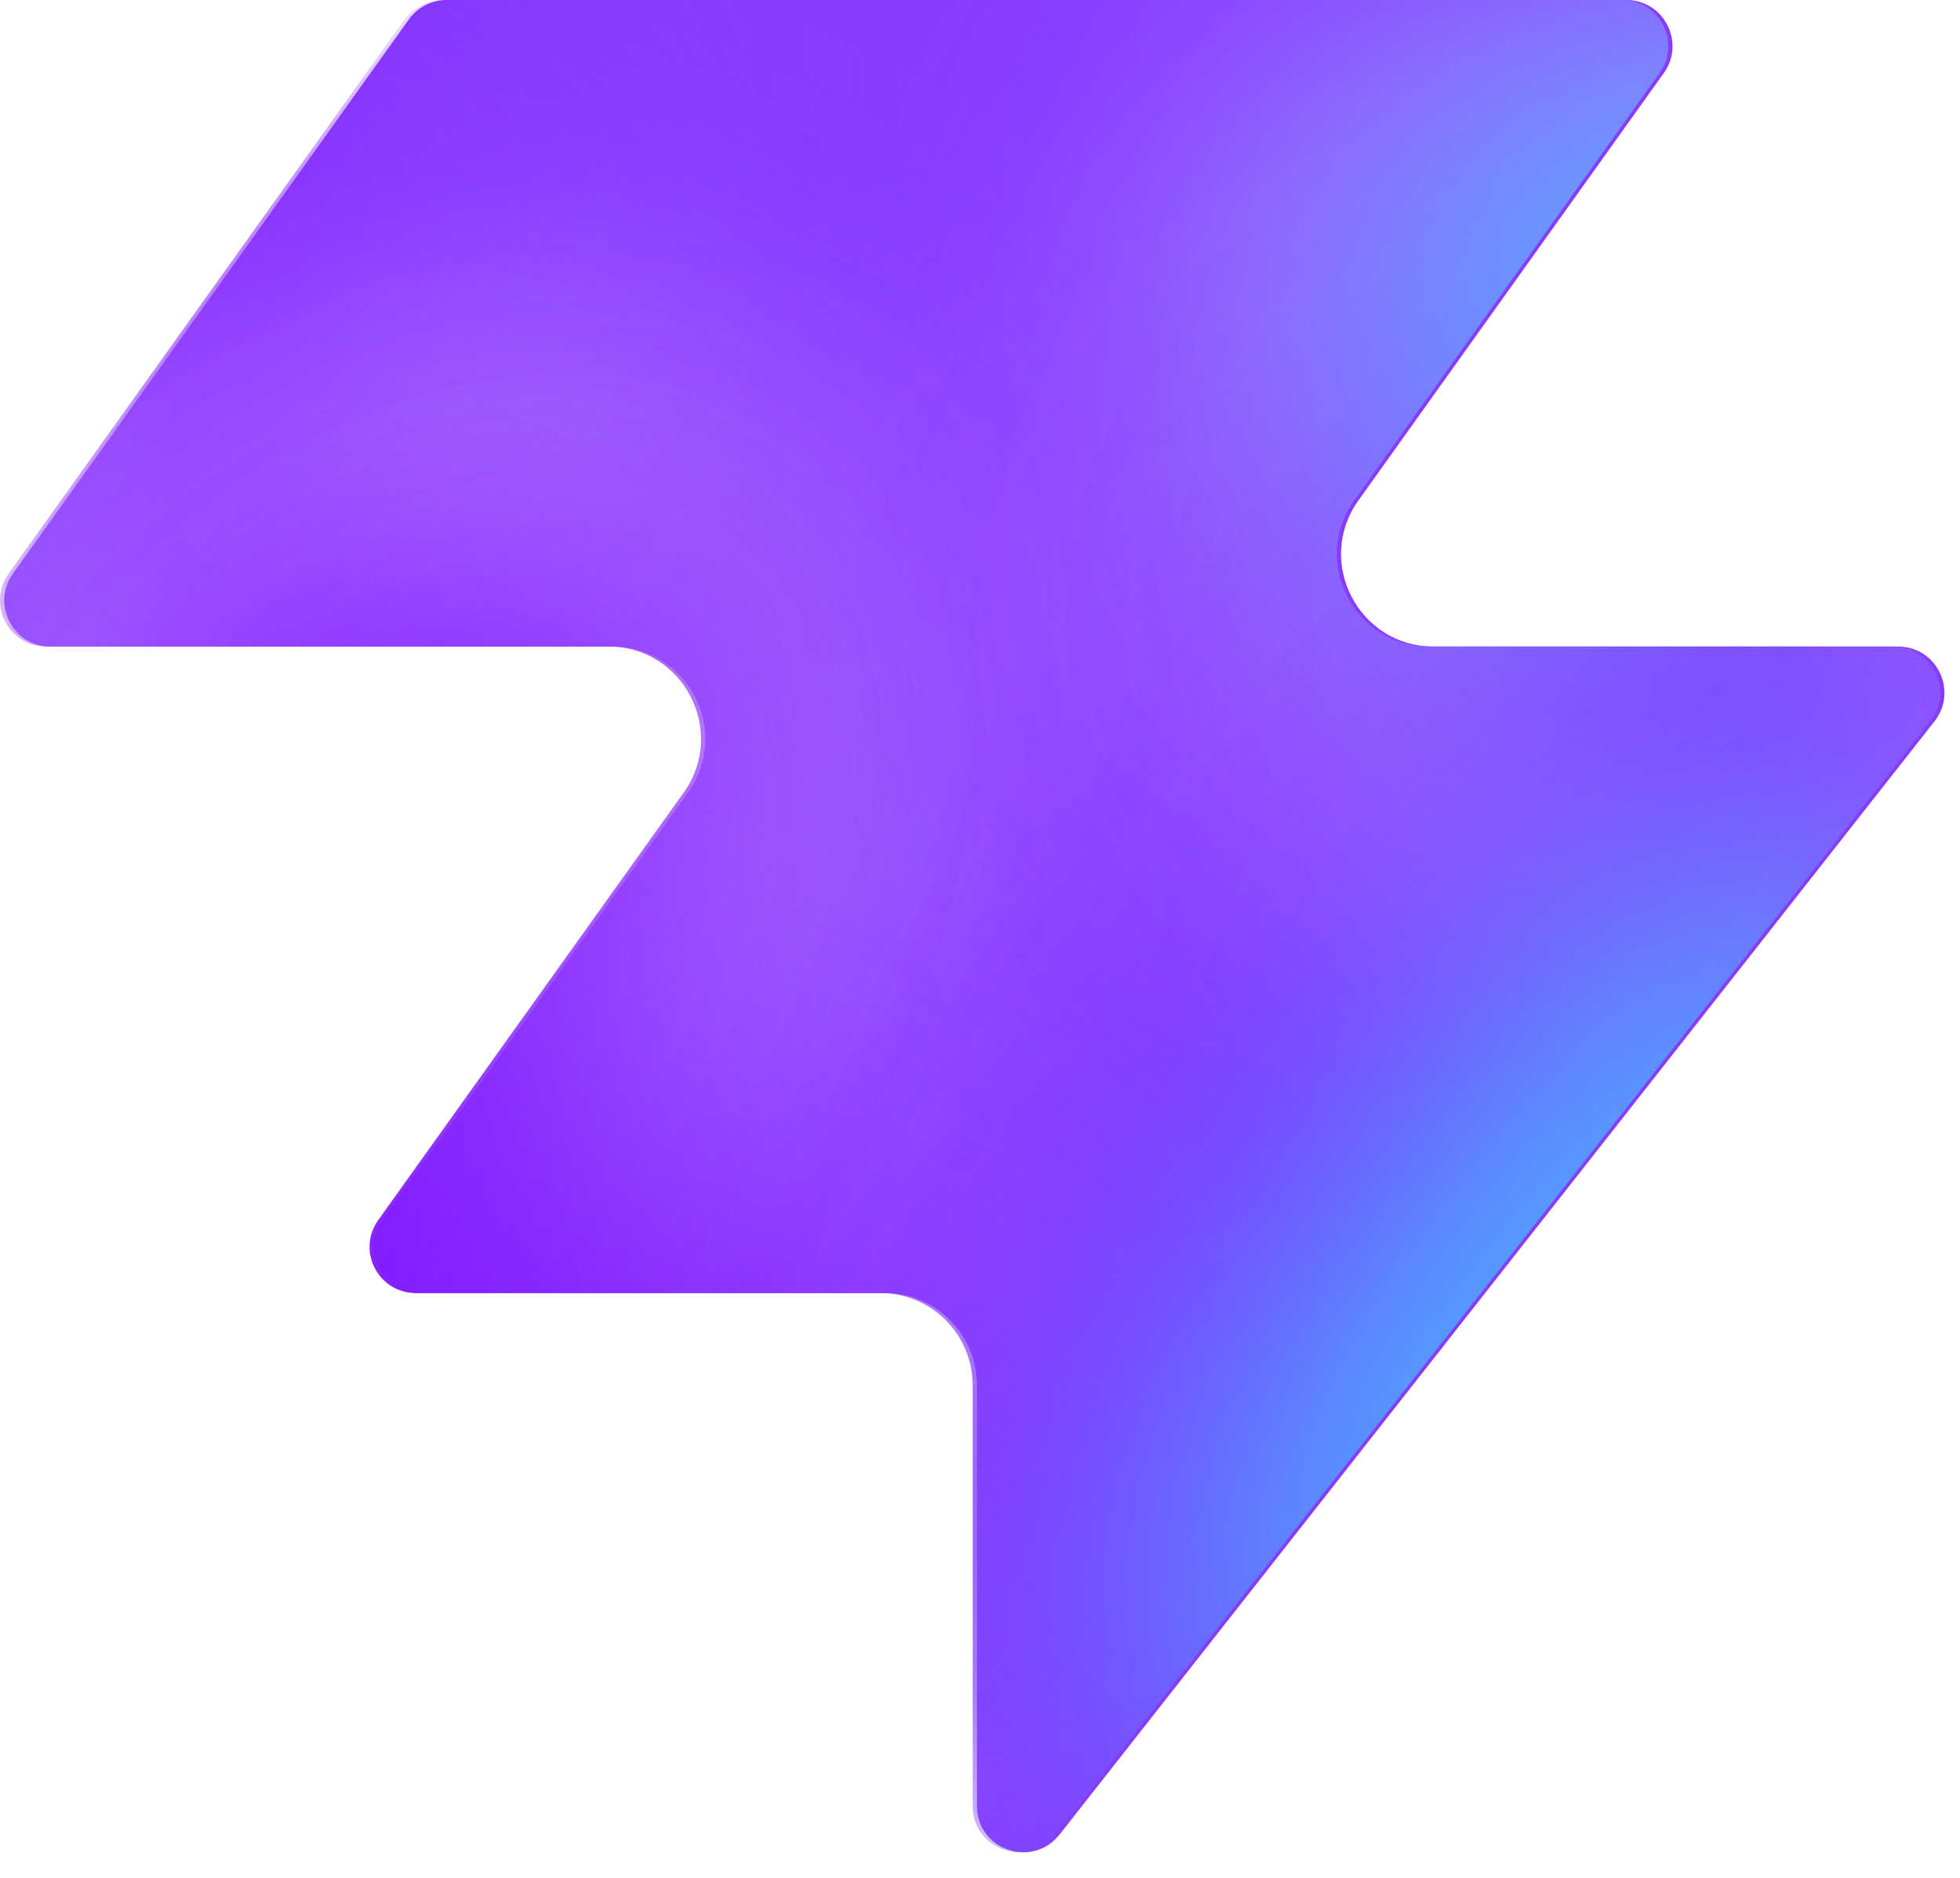
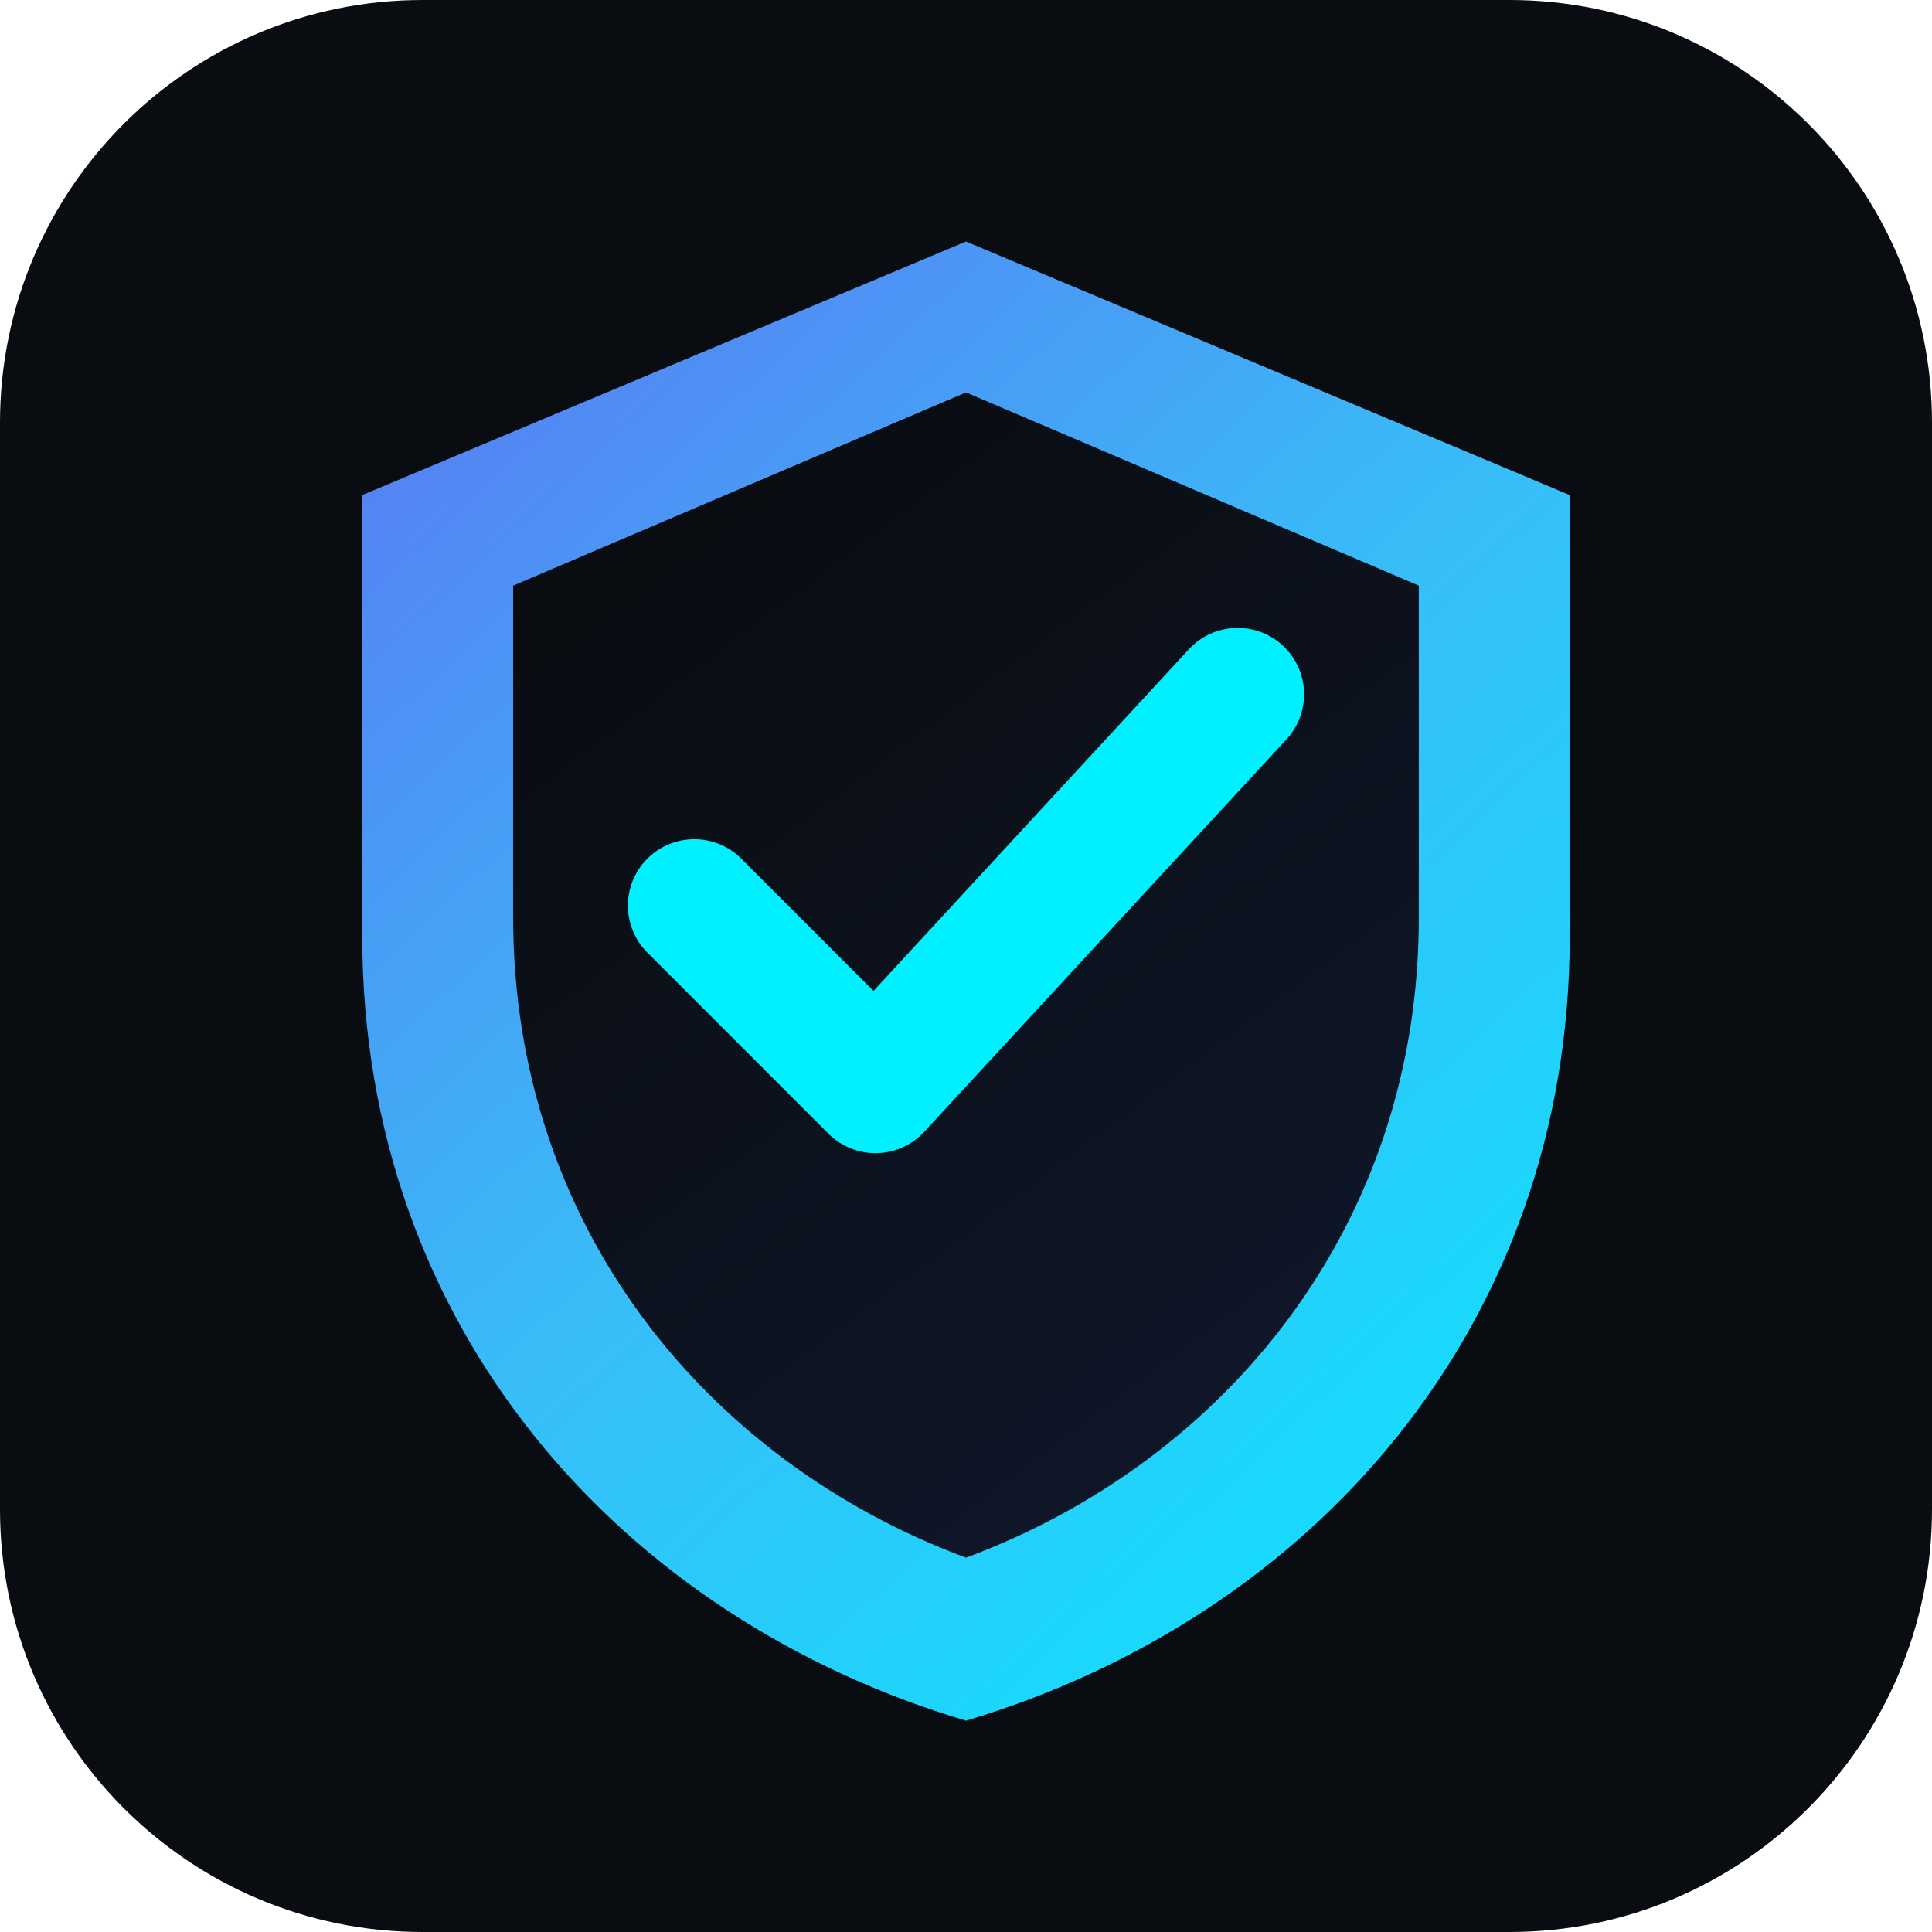
- <svg xmlns="http://www.w3.org/2000/svg" width="48" height="46" fill="none" viewBox="0 0 48 46">
-   <path fill="#863bff" d="M25.946 44.938c-.664.845-2.021.375-2.021-.698V33.937a2.26 2.26 0 0 0-2.262-2.262H10.287c-.92 0-1.456-1.04-.92-1.788l7.48-10.471c1.07-1.497 0-3.578-1.842-3.578H1.237c-.92 0-1.456-1.04-.92-1.788L10.013.474c.214-.297.556-.474.92-.474h28.894c.92 0 1.456 1.04.92 1.788l-7.48 10.471c-1.07 1.498 0 3.579 1.842 3.579h11.377c.943 0 1.473 1.088.89 1.83L25.947 44.94z" style="fill:#863bff;fill:color(display-p3 .525 .23 1);fill-opacity:1" />
-   <mask id="a" width="48" height="46" x="0" y="0" maskUnits="userSpaceOnUse" style="mask-type:alpha">
-     <path fill="#000" d="M25.842 44.938c-.664.844-2.021.375-2.021-.698V33.937a2.26 2.26 0 0 0-2.262-2.262H10.183c-.92 0-1.456-1.04-.92-1.788l7.48-10.471c1.07-1.498 0-3.579-1.842-3.579H1.133c-.92 0-1.456-1.04-.92-1.787L9.91.473c.214-.297.556-.474.92-.474h28.894c.92 0 1.456 1.04.92 1.788l-7.48 10.471c-1.07 1.498 0 3.578 1.842 3.578h11.377c.943 0 1.473 1.088.89 1.832L25.843 44.94z" style="fill:#000;fill-opacity:1" />
-   </mask>
-   <g mask="url(#a)">
-     <g filter="url(#b)">
-       <ellipse cx="5.508" cy="14.704" fill="#ede6ff" rx="5.508" ry="14.704" style="fill:#ede6ff;fill:color(display-p3 .927 .903 1);fill-opacity:1" transform="matrix(.00324 1 1 -.00324 -4.47 31.516)" />
-     </g>
-     <g filter="url(#c)">
-       <ellipse cx="10.399" cy="29.851" fill="#ede6ff" rx="10.399" ry="29.851" style="fill:#ede6ff;fill:color(display-p3 .927 .903 1);fill-opacity:1" transform="matrix(.00324 1 1 -.00324 -39.328 7.883)" />
-     </g>
-     <g filter="url(#d)">
-       <ellipse cx="5.508" cy="30.487" fill="#7e14ff" rx="5.508" ry="30.487" style="fill:#7e14ff;fill:color(display-p3 .492 .077 1);fill-opacity:1" transform="rotate(89.814 -25.913 -14.639)scale(1 -1)" />
-     </g>
-     <g filter="url(#e)">
-       <ellipse cx="5.508" cy="30.599" fill="#7e14ff" rx="5.508" ry="30.599" style="fill:#7e14ff;fill:color(display-p3 .492 .077 1);fill-opacity:1" transform="rotate(89.814 -32.644 -3.334)scale(1 -1)" />
-     </g>
-     <g filter="url(#f)">
-       <ellipse cx="5.508" cy="30.599" fill="#7e14ff" rx="5.508" ry="30.599" style="fill:#7e14ff;fill:color(display-p3 .492 .077 1);fill-opacity:1" transform="matrix(.00324 1 1 -.00324 -34.34 30.47)" />
-     </g>
-     <g filter="url(#g)">
-       <ellipse cx="14.072" cy="22.078" fill="#ede6ff" rx="14.072" ry="22.078" style="fill:#ede6ff;fill:color(display-p3 .927 .903 1);fill-opacity:1" transform="rotate(93.35 24.506 48.493)scale(-1 1)" />
-     </g>
-     <g filter="url(#h)">
-       <ellipse cx="3.47" cy="21.501" fill="#7e14ff" rx="3.47" ry="21.501" style="fill:#7e14ff;fill:color(display-p3 .492 .077 1);fill-opacity:1" transform="rotate(89.009 28.708 47.59)scale(-1 1)" />
-     </g>
-     <g filter="url(#i)">
-       <ellipse cx="3.47" cy="21.501" fill="#7e14ff" rx="3.47" ry="21.501" style="fill:#7e14ff;fill:color(display-p3 .492 .077 1);fill-opacity:1" transform="rotate(89.009 28.708 47.59)scale(-1 1)" />
-     </g>
-     <g filter="url(#j)">
-       <ellipse cx=".387" cy="8.972" fill="#7e14ff" rx="4.407" ry="29.108" style="fill:#7e14ff;fill:color(display-p3 .492 .077 1);fill-opacity:1" transform="rotate(39.51 .387 8.972)" />
-     </g>
-     <g filter="url(#k)">
-       <ellipse cx="47.523" cy="-6.092" fill="#7e14ff" rx="4.407" ry="29.108" style="fill:#7e14ff;fill:color(display-p3 .492 .077 1);fill-opacity:1" transform="rotate(37.892 47.523 -6.092)" />
-     </g>
-     <g filter="url(#l)">
-       <ellipse cx="41.412" cy="6.333" fill="#47bfff" rx="5.971" ry="9.665" style="fill:#47bfff;fill:color(display-p3 .28 .748 1);fill-opacity:1" transform="rotate(37.892 41.412 6.333)" />
-     </g>
-     <g filter="url(#m)">
-       <ellipse cx="-1.879" cy="38.332" fill="#7e14ff" rx="4.407" ry="29.108" style="fill:#7e14ff;fill:color(display-p3 .492 .077 1);fill-opacity:1" transform="rotate(37.892 -1.88 38.332)" />
-     </g>
-     <g filter="url(#n)">
-       <ellipse cx="-1.879" cy="38.332" fill="#7e14ff" rx="4.407" ry="29.108" style="fill:#7e14ff;fill:color(display-p3 .492 .077 1);fill-opacity:1" transform="rotate(37.892 -1.88 38.332)" />
-     </g>
-     <g filter="url(#o)">
-       <ellipse cx="35.651" cy="29.907" fill="#7e14ff" rx="4.407" ry="29.108" style="fill:#7e14ff;fill:color(display-p3 .492 .077 1);fill-opacity:1" transform="rotate(37.892 35.651 29.907)" />
-     </g>
-     <g filter="url(#p)">
-       <ellipse cx="38.418" cy="32.4" fill="#47bfff" rx="5.971" ry="15.297" style="fill:#47bfff;fill:color(display-p3 .28 .748 1);fill-opacity:1" transform="rotate(37.892 38.418 32.4)" />
-     </g>
-   </g>
+ <svg xmlns="http://www.w3.org/2000/svg" viewBox="0 0 32 32" fill="none">
  <defs>
-     <filter id="b" width="60.045" height="41.654" x="-19.77" y="16.149" color-interpolation-filters="sRGB" filterUnits="userSpaceOnUse">
-       <feFlood flood-opacity="0" result="BackgroundImageFix" />
-       <feBlend in="SourceGraphic" in2="BackgroundImageFix" result="shape" />
-       <feGaussianBlur result="effect1_foregroundBlur_2002_17158" stdDeviation="7.659" />
-     </filter>
-     <filter id="c" width="90.34" height="51.437" x="-54.613" y="-7.533" color-interpolation-filters="sRGB" filterUnits="userSpaceOnUse">
-       <feFlood flood-opacity="0" result="BackgroundImageFix" />
-       <feBlend in="SourceGraphic" in2="BackgroundImageFix" result="shape" />
-       <feGaussianBlur result="effect1_foregroundBlur_2002_17158" stdDeviation="7.659" />
-     </filter>
-     <filter id="d" width="79.355" height="29.4" x="-49.64" y="2.03" color-interpolation-filters="sRGB" filterUnits="userSpaceOnUse">
-       <feFlood flood-opacity="0" result="BackgroundImageFix" />
-       <feBlend in="SourceGraphic" in2="BackgroundImageFix" result="shape" />
-       <feGaussianBlur result="effect1_foregroundBlur_2002_17158" stdDeviation="4.596" />
-     </filter>
-     <filter id="e" width="79.579" height="29.4" x="-45.045" y="20.029" color-interpolation-filters="sRGB" filterUnits="userSpaceOnUse">
-       <feFlood flood-opacity="0" result="BackgroundImageFix" />
-       <feBlend in="SourceGraphic" in2="BackgroundImageFix" result="shape" />
-       <feGaussianBlur result="effect1_foregroundBlur_2002_17158" stdDeviation="4.596" />
-     </filter>
-     <filter id="f" width="79.579" height="29.4" x="-43.513" y="21.178" color-interpolation-filters="sRGB" filterUnits="userSpaceOnUse">
-       <feFlood flood-opacity="0" result="BackgroundImageFix" />
-       <feBlend in="SourceGraphic" in2="BackgroundImageFix" result="shape" />
-       <feGaussianBlur result="effect1_foregroundBlur_2002_17158" stdDeviation="4.596" />
-     </filter>
-     <filter id="g" width="74.749" height="58.852" x="15.756" y="-17.901" color-interpolation-filters="sRGB" filterUnits="userSpaceOnUse">
-       <feFlood flood-opacity="0" result="BackgroundImageFix" />
-       <feBlend in="SourceGraphic" in2="BackgroundImageFix" result="shape" />
-       <feGaussianBlur result="effect1_foregroundBlur_2002_17158" stdDeviation="7.659" />
-     </filter>
-     <filter id="h" width="61.377" height="25.362" x="23.548" y="2.284" color-interpolation-filters="sRGB" filterUnits="userSpaceOnUse">
-       <feFlood flood-opacity="0" result="BackgroundImageFix" />
-       <feBlend in="SourceGraphic" in2="BackgroundImageFix" result="shape" />
-       <feGaussianBlur result="effect1_foregroundBlur_2002_17158" stdDeviation="4.596" />
-     </filter>
-     <filter id="i" width="61.377" height="25.362" x="23.548" y="2.284" color-interpolation-filters="sRGB" filterUnits="userSpaceOnUse">
-       <feFlood flood-opacity="0" result="BackgroundImageFix" />
-       <feBlend in="SourceGraphic" in2="BackgroundImageFix" result="shape" />
-       <feGaussianBlur result="effect1_foregroundBlur_2002_17158" stdDeviation="4.596" />
-     </filter>
-     <filter id="j" width="56.045" height="63.649" x="-27.636" y="-22.853" color-interpolation-filters="sRGB" filterUnits="userSpaceOnUse">
-       <feFlood flood-opacity="0" result="BackgroundImageFix" />
-       <feBlend in="SourceGraphic" in2="BackgroundImageFix" result="shape" />
-       <feGaussianBlur result="effect1_foregroundBlur_2002_17158" stdDeviation="4.596" />
-     </filter>
-     <filter id="k" width="54.814" height="64.646" x="20.116" y="-38.415" color-interpolation-filters="sRGB" filterUnits="userSpaceOnUse">
-       <feFlood flood-opacity="0" result="BackgroundImageFix" />
-       <feBlend in="SourceGraphic" in2="BackgroundImageFix" result="shape" />
-       <feGaussianBlur result="effect1_foregroundBlur_2002_17158" stdDeviation="4.596" />
-     </filter>
-     <filter id="l" width="33.541" height="35.313" x="24.641" y="-11.323" color-interpolation-filters="sRGB" filterUnits="userSpaceOnUse">
-       <feFlood flood-opacity="0" result="BackgroundImageFix" />
-       <feBlend in="SourceGraphic" in2="BackgroundImageFix" result="shape" />
-       <feGaussianBlur result="effect1_foregroundBlur_2002_17158" stdDeviation="4.596" />
-     </filter>
-     <filter id="m" width="54.814" height="64.646" x="-29.286" y="6.009" color-interpolation-filters="sRGB" filterUnits="userSpaceOnUse">
-       <feFlood flood-opacity="0" result="BackgroundImageFix" />
-       <feBlend in="SourceGraphic" in2="BackgroundImageFix" result="shape" />
-       <feGaussianBlur result="effect1_foregroundBlur_2002_17158" stdDeviation="4.596" />
-     </filter>
-     <filter id="n" width="54.814" height="64.646" x="-29.286" y="6.009" color-interpolation-filters="sRGB" filterUnits="userSpaceOnUse">
-       <feFlood flood-opacity="0" result="BackgroundImageFix" />
-       <feBlend in="SourceGraphic" in2="BackgroundImageFix" result="shape" />
-       <feGaussianBlur result="effect1_foregroundBlur_2002_17158" stdDeviation="4.596" />
-     </filter>
-     <filter id="o" width="54.814" height="64.646" x="8.244" y="-2.416" color-interpolation-filters="sRGB" filterUnits="userSpaceOnUse">
-       <feFlood flood-opacity="0" result="BackgroundImageFix" />
-       <feBlend in="SourceGraphic" in2="BackgroundImageFix" result="shape" />
-       <feGaussianBlur result="effect1_foregroundBlur_2002_17158" stdDeviation="4.596" />
-     </filter>
-     <filter id="p" width="39.409" height="43.623" x="18.713" y="10.588" color-interpolation-filters="sRGB" filterUnits="userSpaceOnUse">
-       <feFlood flood-opacity="0" result="BackgroundImageFix" />
-       <feBlend in="SourceGraphic" in2="BackgroundImageFix" result="shape" />
-       <feGaussianBlur result="effect1_foregroundBlur_2002_17158" stdDeviation="4.596" />
-     </filter>
+     <linearGradient id="csShieldGrad" x1="3" y1="2" x2="29" y2="30" gradientUnits="userSpaceOnUse">
+       <stop offset="0%" stop-color="#6366F1" />
+       <stop offset="50%" stop-color="#38BDF8" />
+       <stop offset="100%" stop-color="#00F0FF" />
+     </linearGradient>
+     <linearGradient id="csInnerGrad" x1="10" y1="8" x2="22" y2="24" gradientUnits="userSpaceOnUse">
+       <stop offset="0%" stop-color="#090C10" />
+       <stop offset="100%" stop-color="#0F172A" />
+     </linearGradient>
  </defs>
+   <rect width="32" height="32" rx="7" fill="#090C10" />
+   <path d="M16 4L6 8.2V15.5C6 22 10.3 26.8 16 28.5C21.7 26.8 26 22 26 15.5V8.2L16 4Z" fill="url(#csShieldGrad)" />
+   <path d="M16 6.5L8.5 9.7V15.2C8.5 20.3 11.7 24.2 16 25.8C20.3 24.2 23.5 20.3 23.5 15.2V9.7L16 6.5Z" fill="url(#csInnerGrad)" />
+   <path d="M11.5 15L14.5 18L20.5 11.5" stroke="#00F0FF" stroke-width="2.2" stroke-linecap="round" stroke-linejoin="round" />
</svg>
